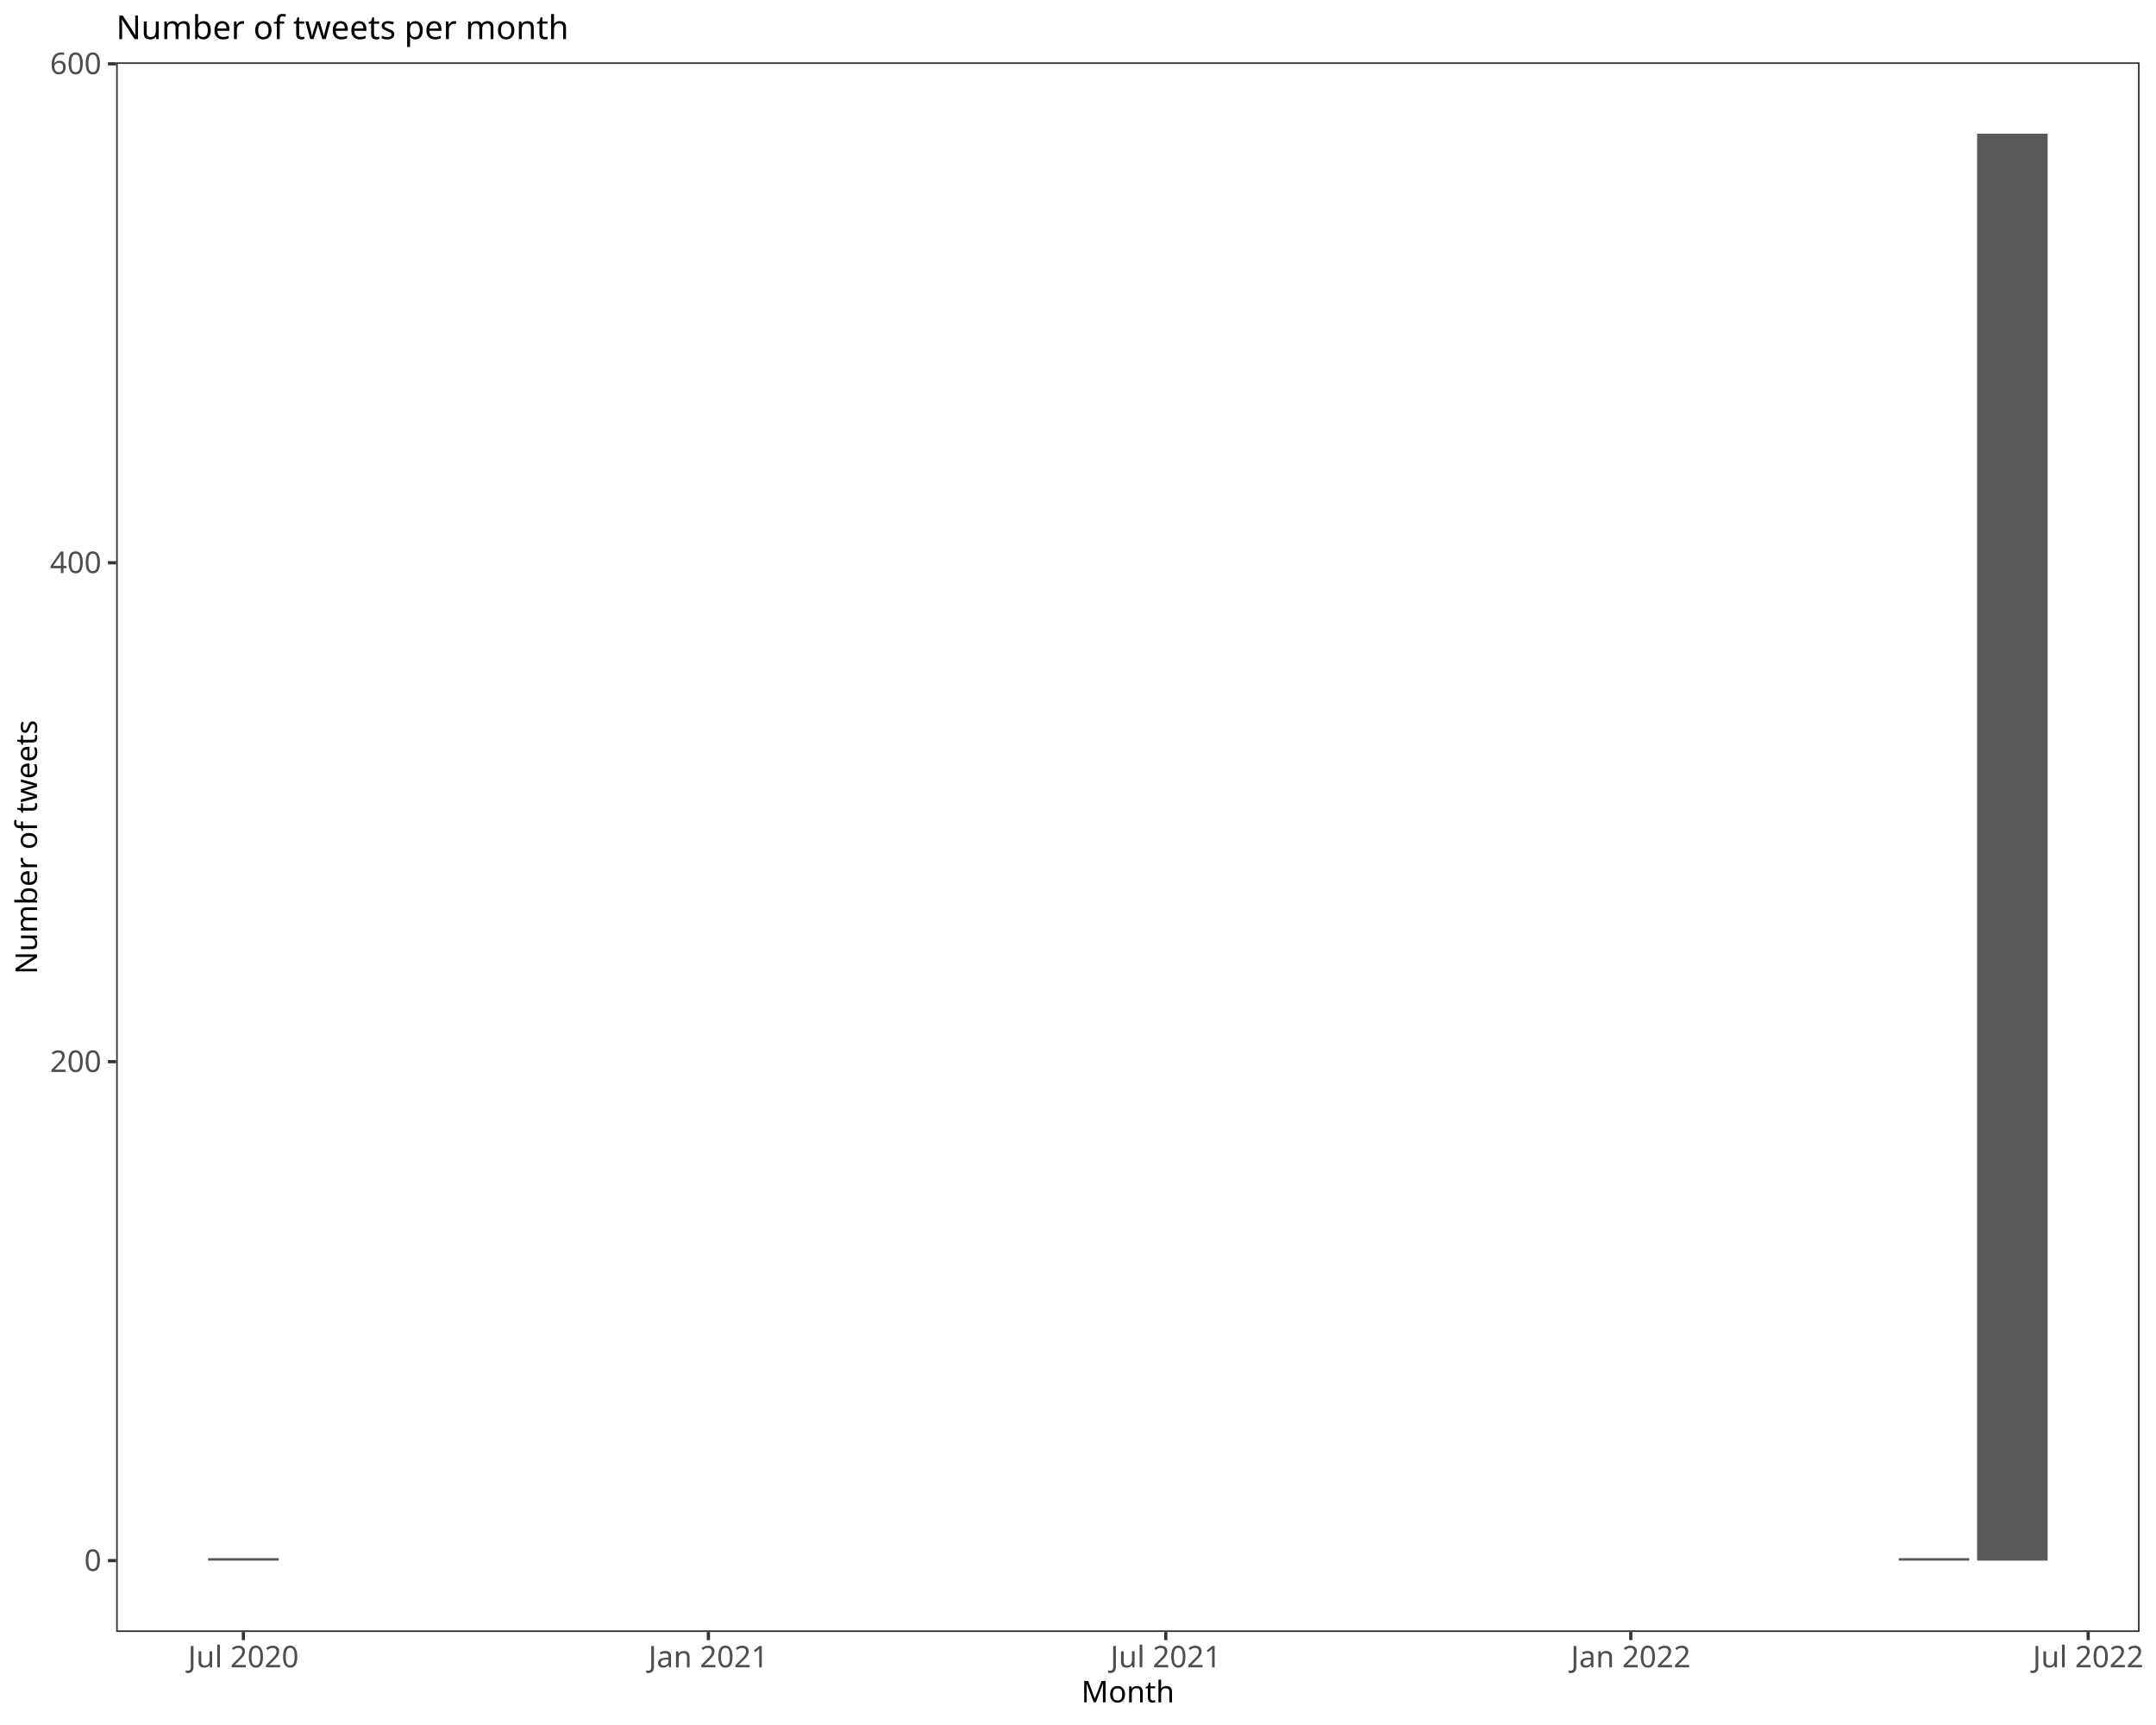
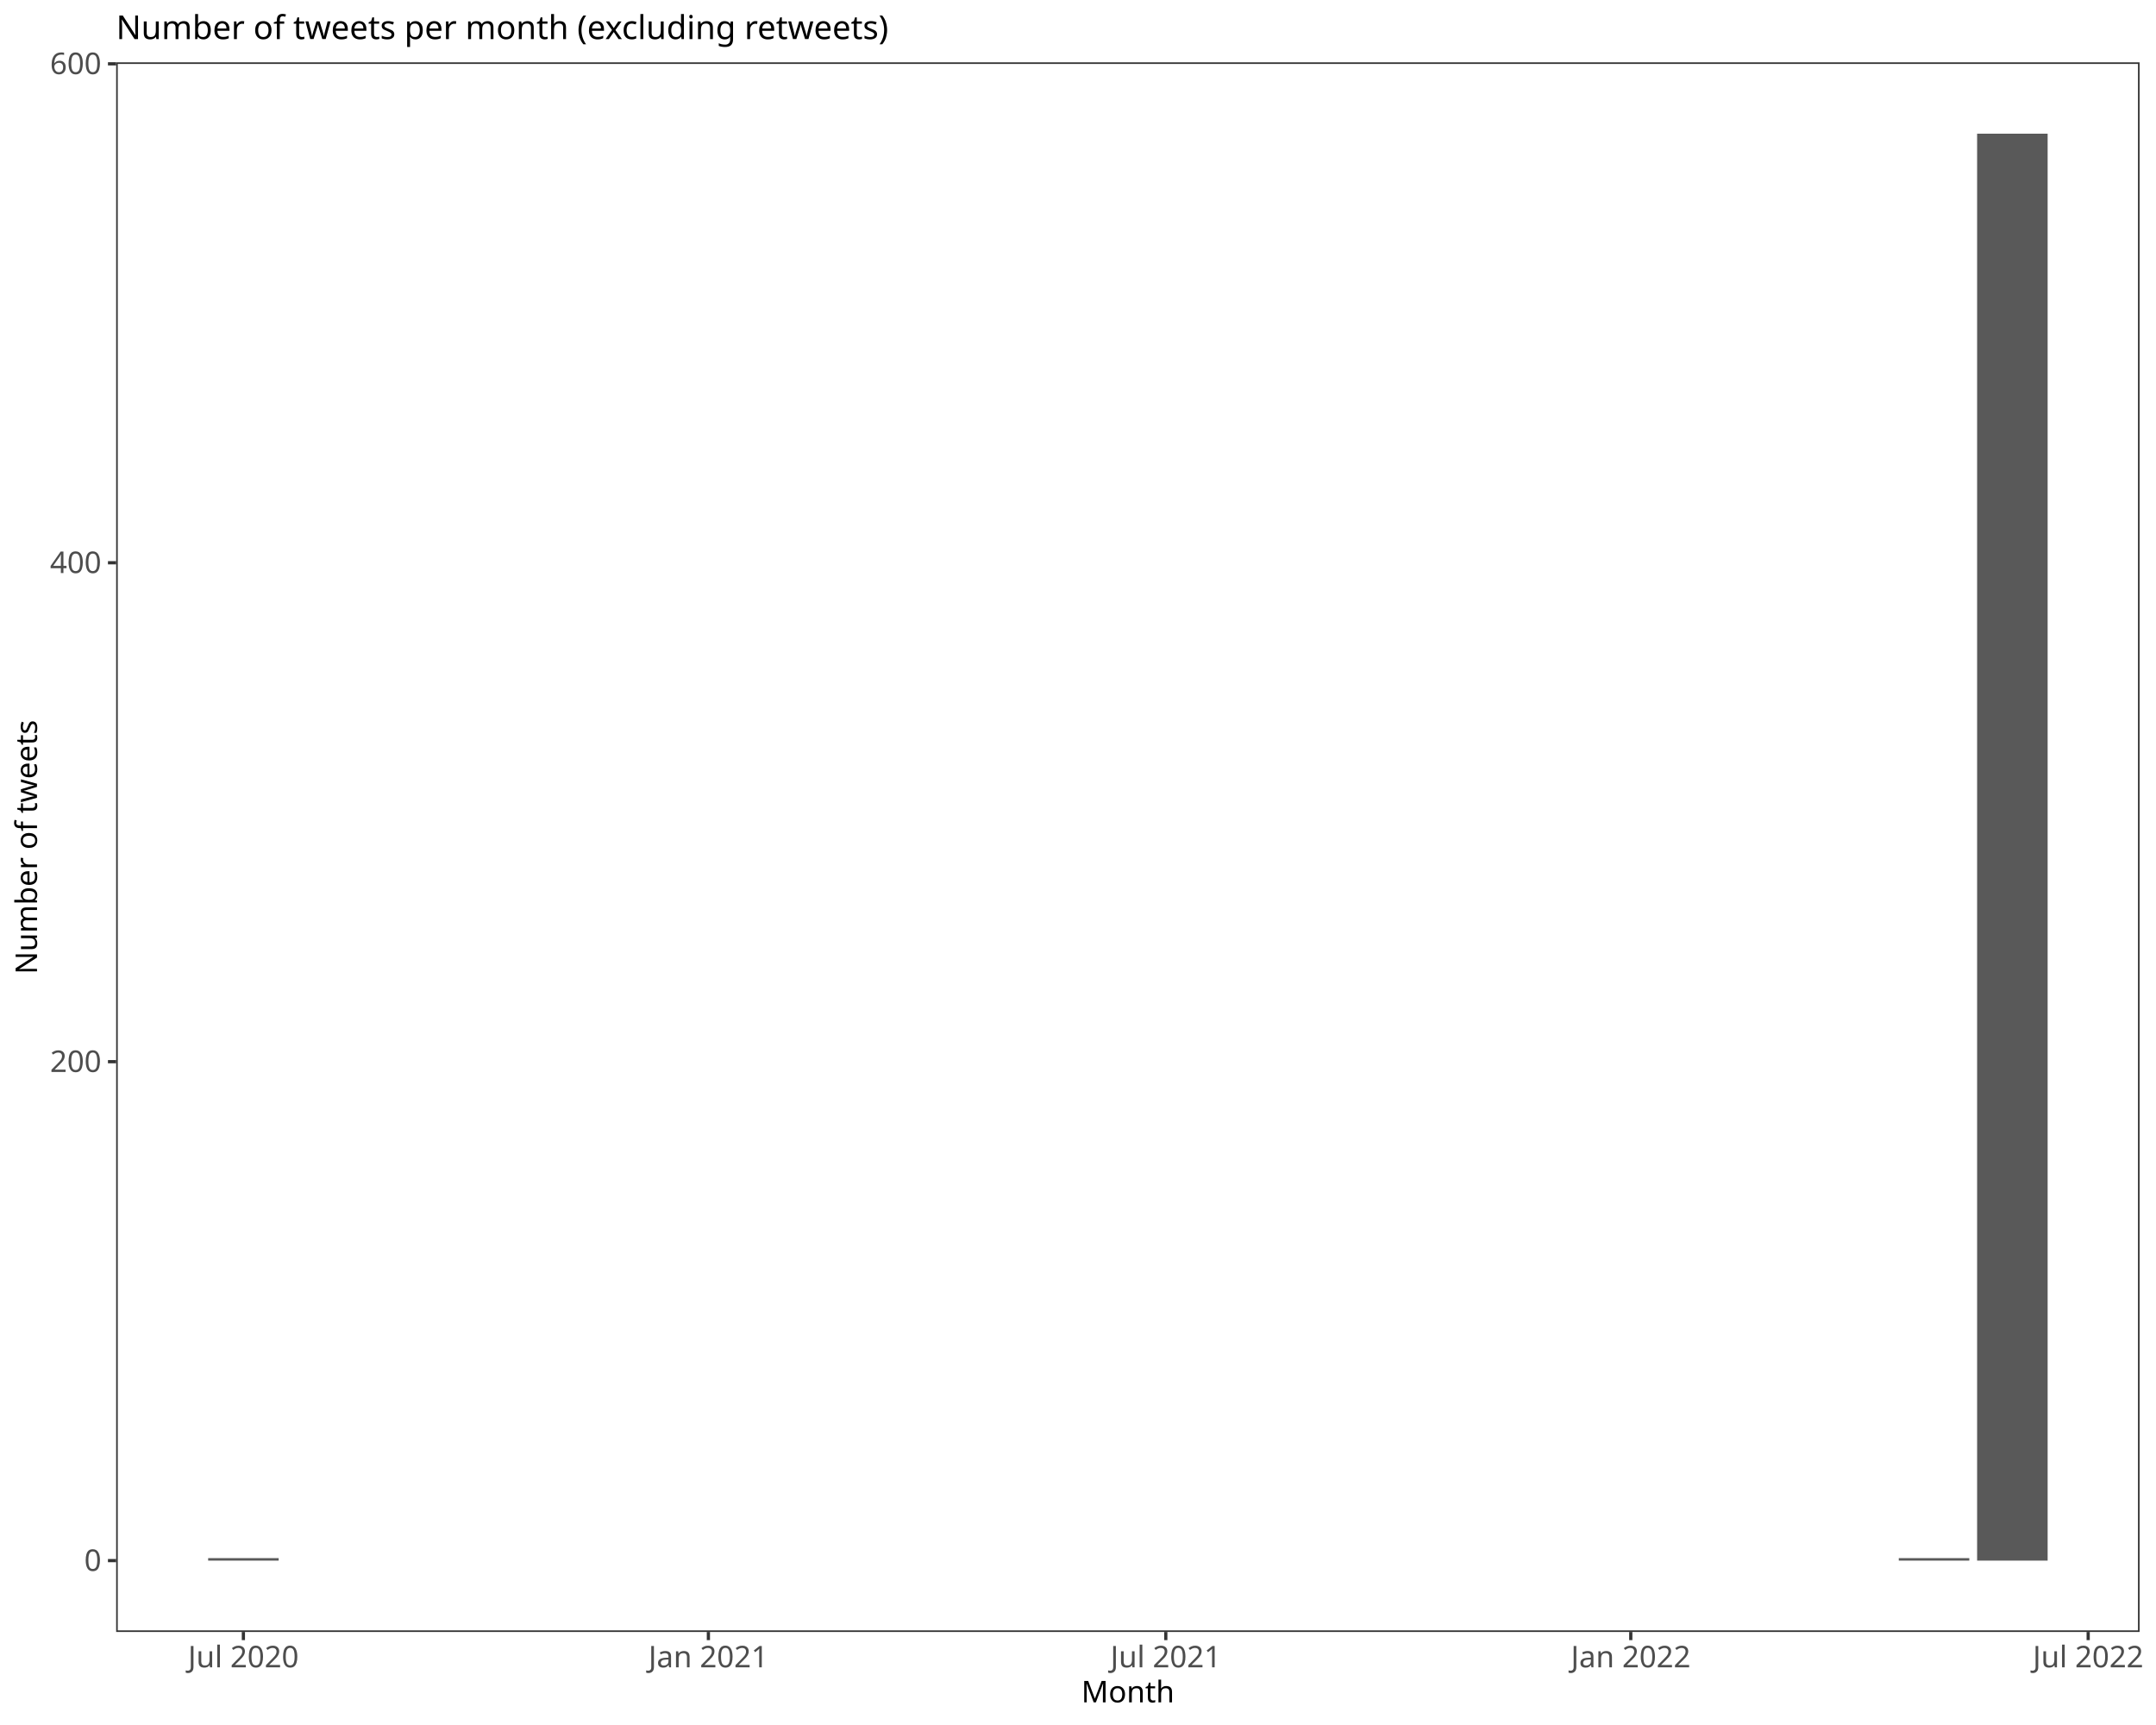
<svg xmlns="http://www.w3.org/2000/svg" class="svglite" data-engine-version="2.0" width="720.00pt" height="576.00pt" viewBox="0 0 720.00 576.00">
  <defs>
    <style type="text/css">
    .svglite line, .svglite polyline, .svglite polygon, .svglite path, .svglite rect, .svglite circle {
      fill: none;
      stroke: #000000;
      stroke-linecap: round;
      stroke-linejoin: round;
      stroke-miterlimit: 10.00;
    }
  </style>
  </defs>
  <rect width="100%" height="100%" style="stroke: none; fill: #FFFFFF;" />
  <defs>
    <clipPath id="cpMC4wMHw3MjAuMDB8MC4wMHw1NzYuMDA=">
      <rect x="0.00" y="0.00" width="720.00" height="576.00" />
    </clipPath>
  </defs>
  <g clip-path="url(#cpMC4wMHw3MjAuMDB8MC4wMHw1NzYuMDA=)">
    <rect x="0.00" y="0.00" width="720.00" height="576.00" style="stroke-width: 1.07; stroke: #FFFFFF; fill: #FFFFFF;" />
  </g>
  <defs>
    <clipPath id="cpMzguNzl8NzE0LjUyfDIwLjgxfDU0NC45Mw==">
      <rect x="38.79" y="20.81" width="675.73" height="524.12" />
    </clipPath>
  </defs>
  <g clip-path="url(#cpMzguNzl8NzE0LjUyfDIwLjgxfDU0NC45Mw==)">
    <rect x="38.79" y="20.81" width="675.73" height="524.12" style="stroke-width: 1.07; stroke: none; fill: #FFFFFF;" />
    <rect x="69.51" y="520.28" width="23.55" height="0.83" style="stroke-width: 1.07; stroke: none; stroke-linecap: square; stroke-linejoin: miter; fill: #595959;" />
    <rect x="634.10" y="520.28" width="23.55" height="0.83" style="stroke-width: 1.07; stroke: none; stroke-linecap: square; stroke-linejoin: miter; fill: #595959;" />
    <rect x="660.26" y="44.64" width="23.55" height="476.47" style="stroke-width: 1.07; stroke: none; stroke-linecap: square; stroke-linejoin: miter; fill: #595959;" />
    <rect x="38.79" y="20.81" width="675.73" height="524.12" style="stroke-width: 1.07; stroke: #333333;" />
  </g>
  <g clip-path="url(#cpMC4wMHw3MjAuMDB8MC4wMHw1NzYuMDA=)">
    <text x="33.86" y="524.55" text-anchor="end" style="font-size: 10.00px; fill: #4D4D4D; font-family: sans;" textLength="5.56px" lengthAdjust="spacingAndGlyphs">0</text>
    <text x="33.86" y="357.95" text-anchor="end" style="font-size: 10.00px; fill: #4D4D4D; font-family: sans;" textLength="16.69px" lengthAdjust="spacingAndGlyphs">200</text>
    <text x="33.86" y="191.35" text-anchor="end" style="font-size: 10.00px; fill: #4D4D4D; font-family: sans;" textLength="16.69px" lengthAdjust="spacingAndGlyphs">400</text>
    <text x="33.86" y="24.75" text-anchor="end" style="font-size: 10.00px; fill: #4D4D4D; font-family: sans;" textLength="16.69px" lengthAdjust="spacingAndGlyphs">600</text>
    <polyline points="36.05,521.11 38.79,521.11 " style="stroke-width: 1.07; stroke: #333333; stroke-linecap: butt;" />
    <polyline points="36.05,354.51 38.79,354.51 " style="stroke-width: 1.07; stroke: #333333; stroke-linecap: butt;" />
    <polyline points="36.05,187.91 38.79,187.91 " style="stroke-width: 1.07; stroke: #333333; stroke-linecap: butt;" />
    <polyline points="36.05,21.31 38.79,21.31 " style="stroke-width: 1.07; stroke: #333333; stroke-linecap: butt;" />
    <polyline points="81.28,547.67 81.28,544.93 " style="stroke-width: 1.07; stroke: #333333; stroke-linecap: butt;" />
    <polyline points="236.57,547.67 236.57,544.93 " style="stroke-width: 1.07; stroke: #333333; stroke-linecap: butt;" />
    <polyline points="389.32,547.67 389.32,544.93 " style="stroke-width: 1.07; stroke: #333333; stroke-linecap: butt;" />
    <polyline points="544.60,547.67 544.60,544.93 " style="stroke-width: 1.07; stroke: #333333; stroke-linecap: butt;" />
    <polyline points="697.35,547.67 697.35,544.93 " style="stroke-width: 1.07; stroke: #333333; stroke-linecap: butt;" />
    <text x="81.28" y="556.75" text-anchor="middle" style="font-size: 10.00px; fill: #4D4D4D; font-family: sans;" textLength="37.81px" lengthAdjust="spacingAndGlyphs">Jul 2020</text>
    <text x="236.57" y="556.75" text-anchor="middle" style="font-size: 10.00px; fill: #4D4D4D; font-family: sans;" textLength="41.15px" lengthAdjust="spacingAndGlyphs">Jan 2021</text>
    <text x="389.32" y="556.75" text-anchor="middle" style="font-size: 10.00px; fill: #4D4D4D; font-family: sans;" textLength="37.81px" lengthAdjust="spacingAndGlyphs">Jul 2021</text>
    <text x="544.60" y="556.75" text-anchor="middle" style="font-size: 10.00px; fill: #4D4D4D; font-family: sans;" textLength="41.15px" lengthAdjust="spacingAndGlyphs">Jan 2022</text>
    <text x="697.35" y="556.75" text-anchor="middle" style="font-size: 10.00px; fill: #4D4D4D; font-family: sans;" textLength="37.81px" lengthAdjust="spacingAndGlyphs">Jul 2022</text>
    <text x="376.66" y="568.44" text-anchor="middle" style="font-size: 10.00px; font-family: sans;" textLength="27.80px" lengthAdjust="spacingAndGlyphs">Month</text>
    <text transform="translate(12.36,282.87) rotate(-90)" text-anchor="middle" style="font-size: 10.00px; font-family: sans;" textLength="78.38px" lengthAdjust="spacingAndGlyphs">Number of tweets</text>
-     <text x="38.79" y="13.05" style="font-size: 11.00px; font-family: sans;" textLength="138.80px" lengthAdjust="spacingAndGlyphs">Number of tweets per month</text>
+     <text x="38.79" y="13.05" style="font-size: 11.00px; font-family: sans;" textLength="240.31px" lengthAdjust="spacingAndGlyphs">Number of tweets per month (excluding retweets)</text>
  </g>
</svg>
